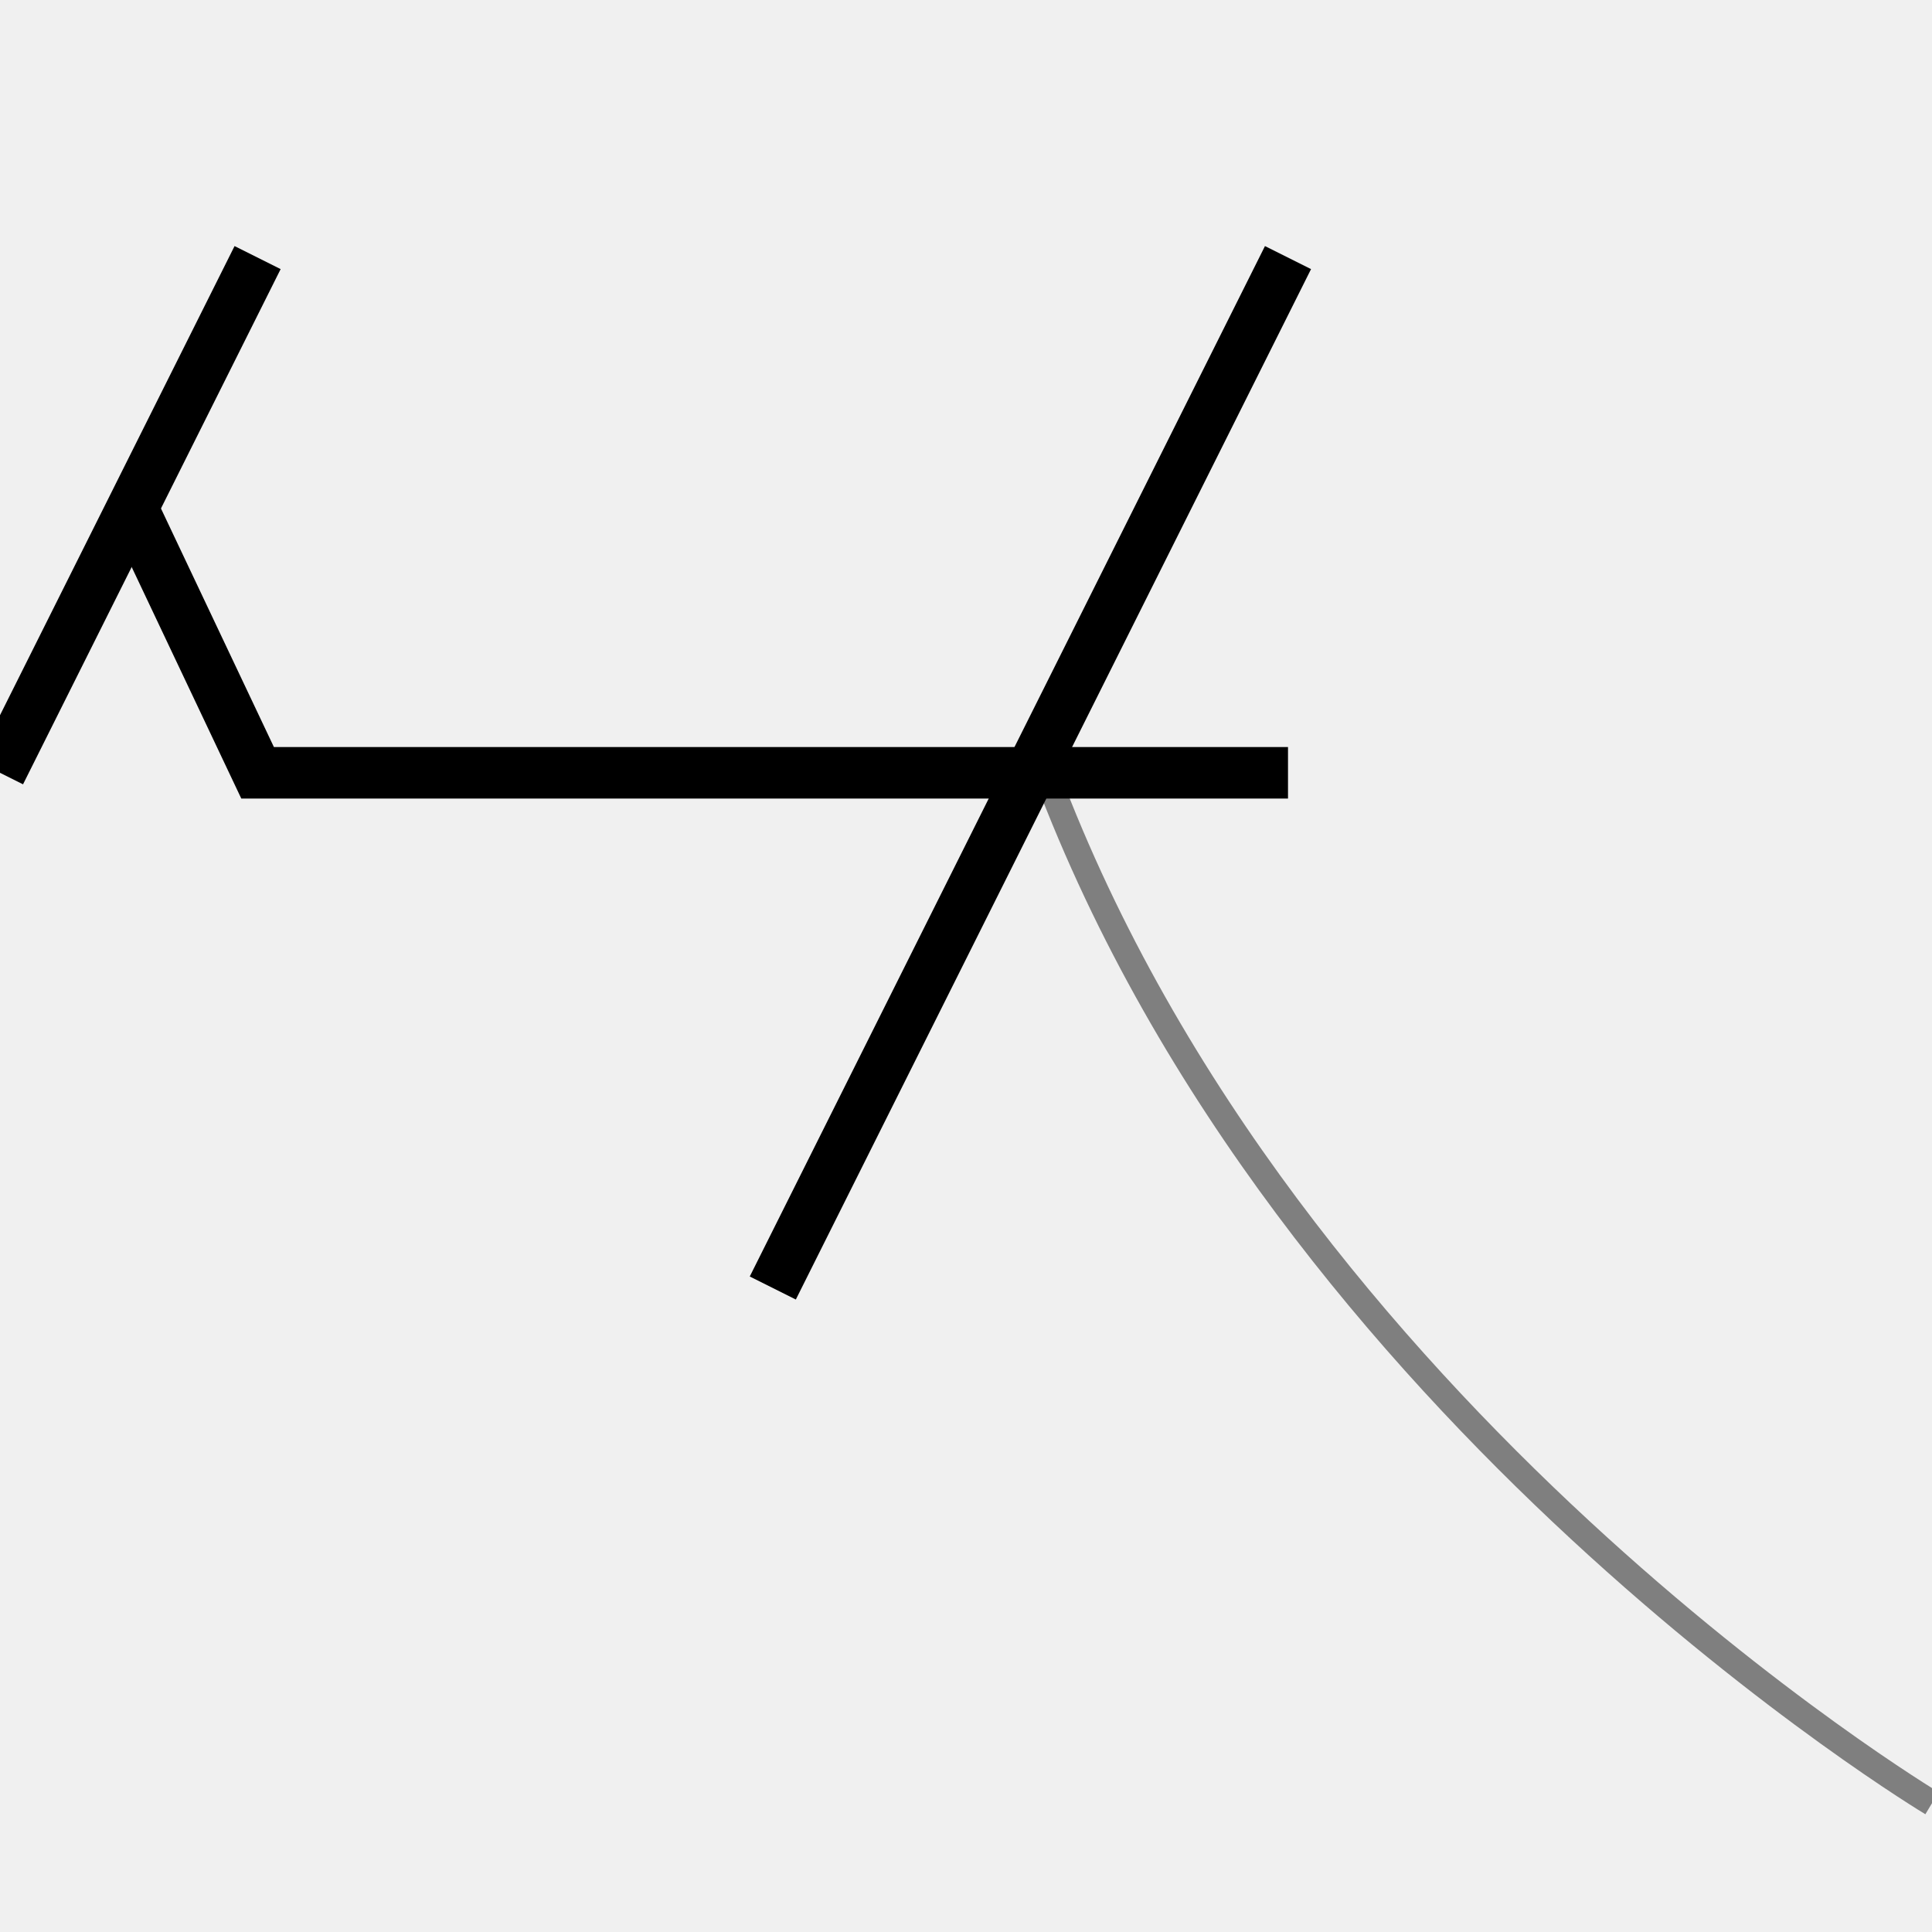
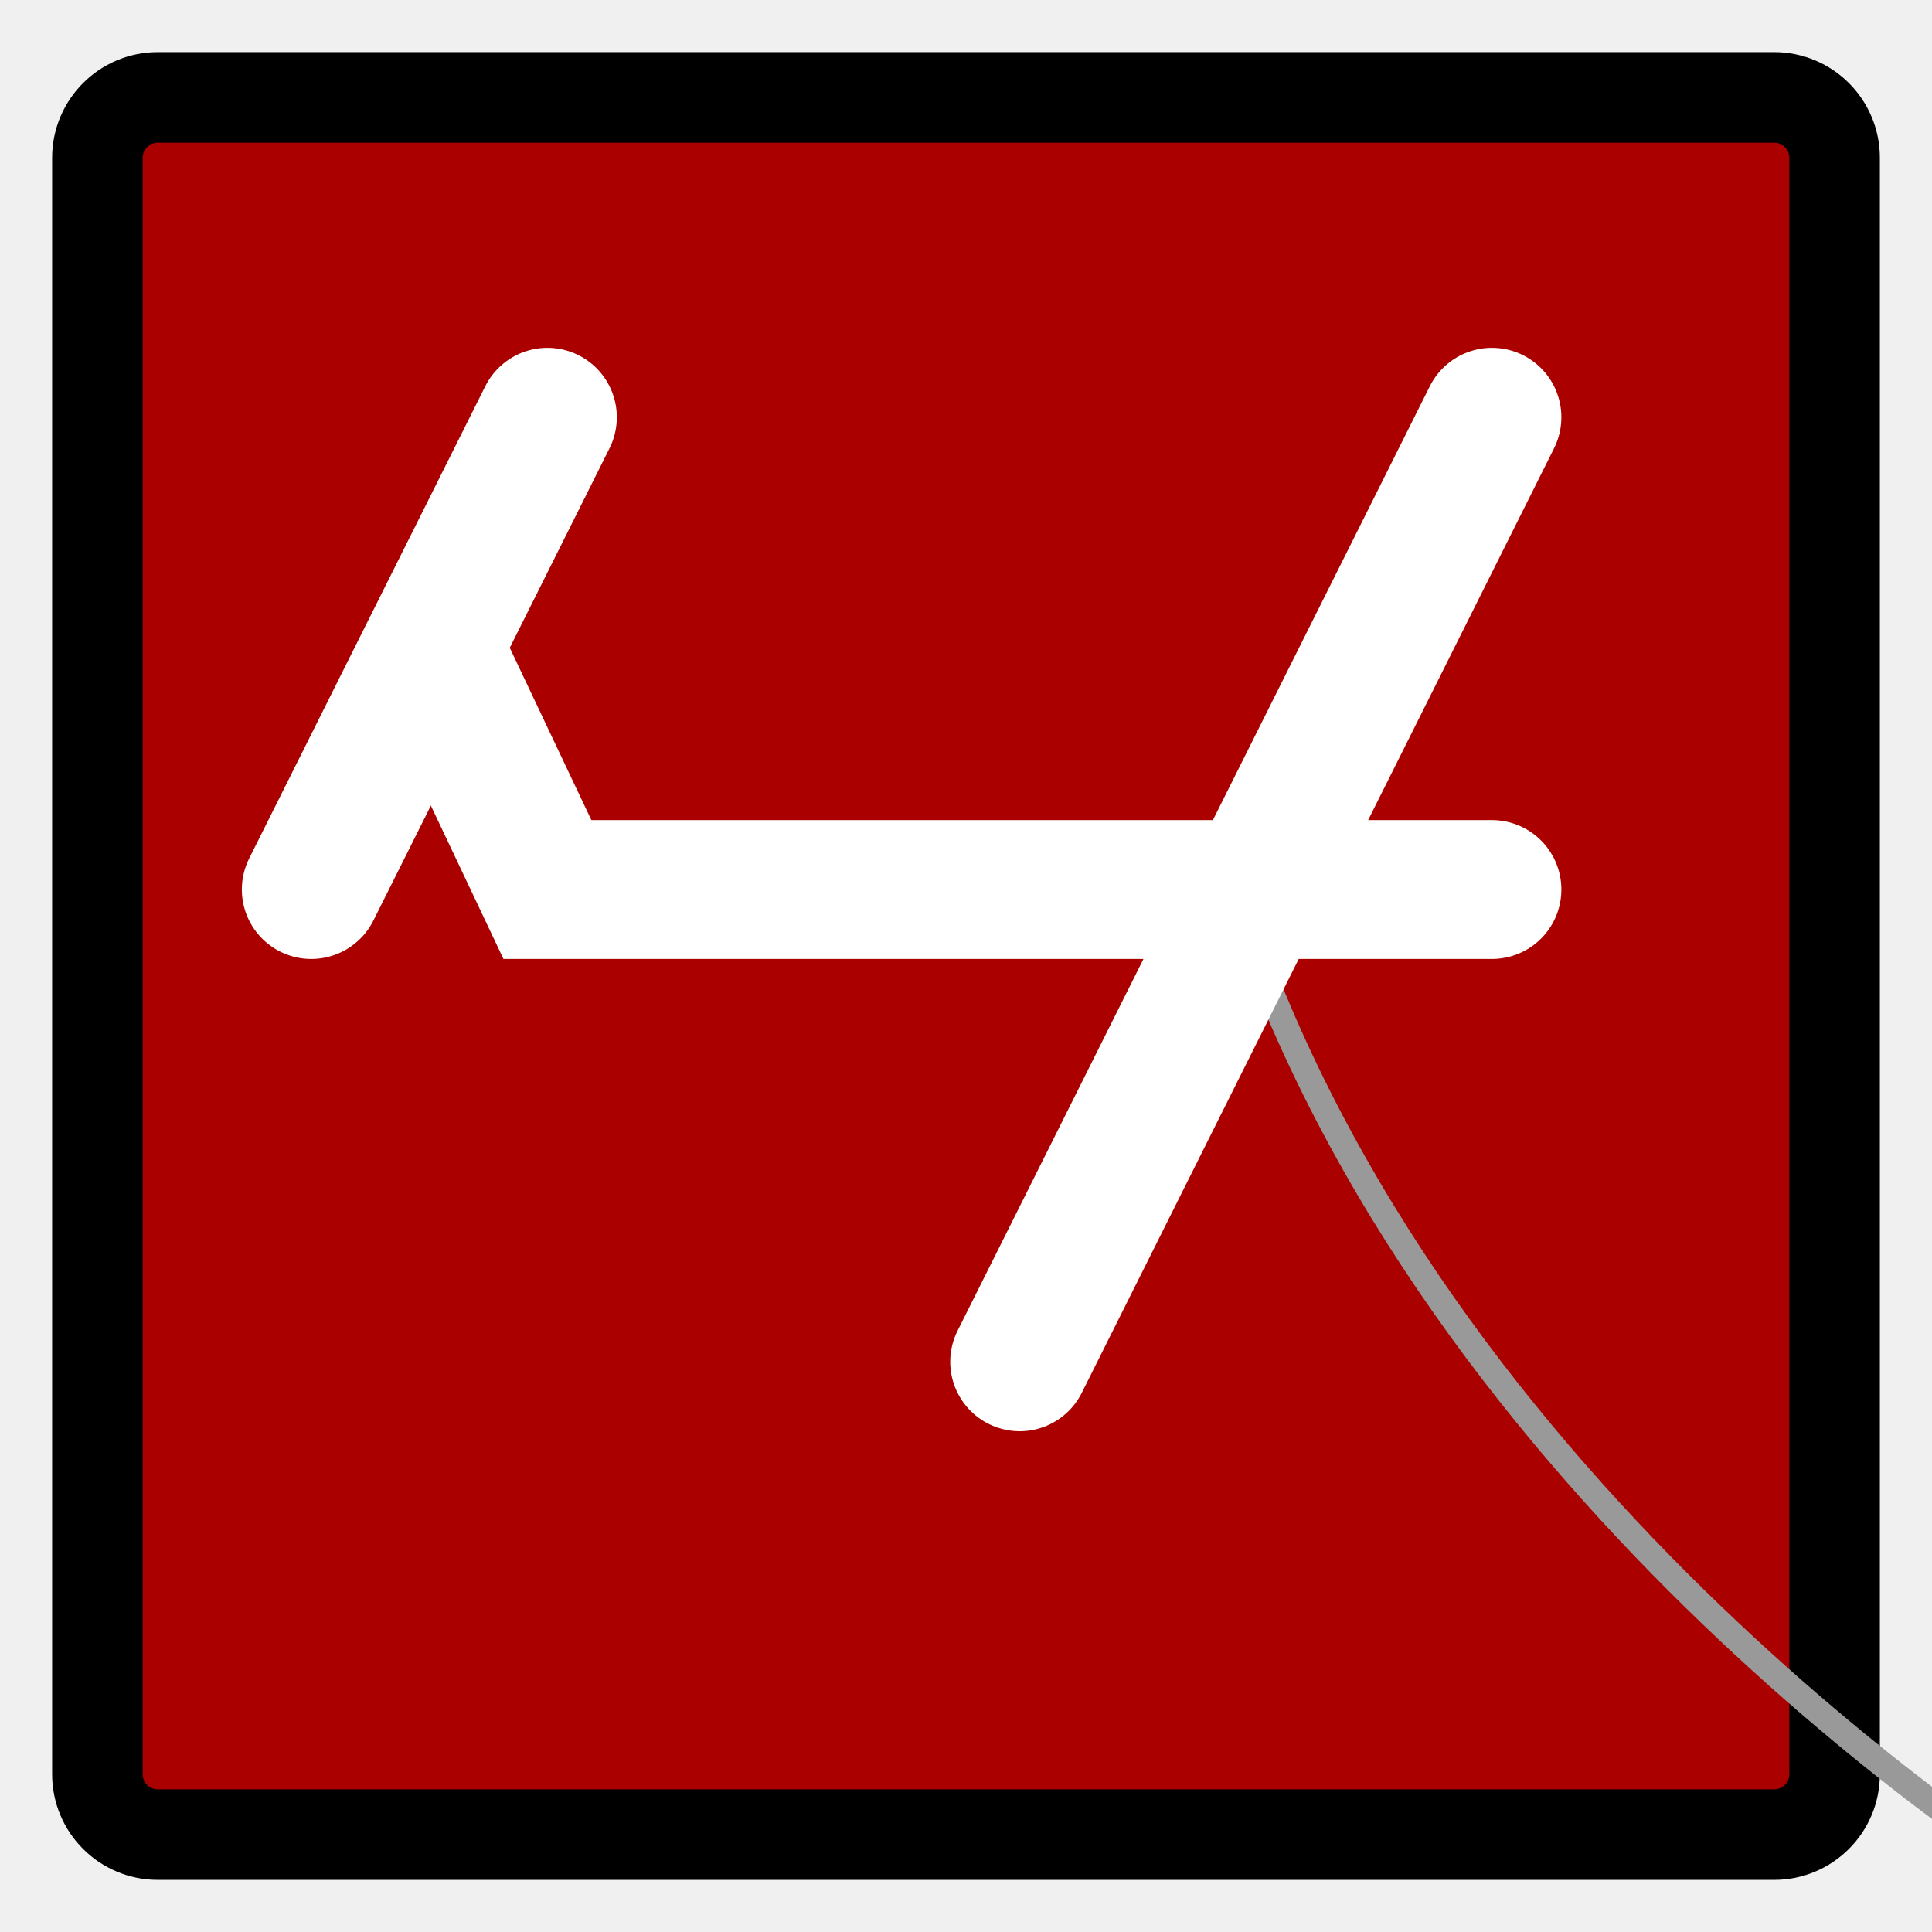
- <svg xmlns="http://www.w3.org/2000/svg" width="300" height="300" id="svg2" version="1.1">
+ <svg xmlns="http://www.w3.org/2000/svg" width="320" height="320" id="svg2" version="1.1" viewBox="0 0 300 300">
  <defs id="defs4">
    </defs>
  <g id="layer1" transform="translate(0,-752.3622)">
-     <path style="fill:none;stroke:#7f7f7f;stroke-width:4;stroke-linecap:butt;stroke-linejoin:miter;stroke-miterlimit:4;stroke-opacity:1;stroke-dasharray:none" d="M 162.531,872.661 C 200,972.362 300,1032.362 300,1032.362" id="path4274" />
-     <g id="g4266" transform="translate(-40,-120)">
-       <path transform="translate(0,752.3622)" id="path4258" d="M 40,240 80,160" style="fill:none;stroke:#000000;stroke-width:8;stroke-linecap:butt;stroke-linejoin:miter;stroke-miterlimit:4;stroke-opacity:1;stroke-dasharray:none" />
-       <path transform="translate(0,752.3622)" id="path4260" d="M 60.844,199.537 80,240 l 160,0" style="fill:none;stroke:#000000;stroke-width:8;stroke-linecap:butt;stroke-linejoin:miter;stroke-miterlimit:4;stroke-opacity:1;stroke-dasharray:none" />
-       <path transform="translate(0,752.3622)" id="path4262" d="m 200,240 40,-80" style="fill:none;stroke:#000000;stroke-width:8;stroke-linecap:butt;stroke-linejoin:miter;stroke-miterlimit:4;stroke-opacity:1;stroke-dasharray:none" />
-       <path transform="translate(0,752.3622)" id="path4264" d="m 200,240 -40,80" style="fill:none;stroke:#000000;stroke-width:8;stroke-linecap:butt;stroke-linejoin:miter;stroke-miterlimit:4;stroke-opacity:1;stroke-dasharray:none" />
+     <rect style="opacity:1;fill:#aa0000;fill-opacity:1;stroke:#000000;stroke-width:14.062;stroke-linecap:round;stroke-linejoin:round;stroke-miterlimit:4;stroke-dasharray:none;stroke-dashoffset:0;stroke-opacity:1" id="rect15" width="269.749" height="269.749" x="15.125" y="767.488" rx="9.375" ry="9.375" />
+     <path style="fill:none;stroke:#999999;stroke-width:4;stroke-linecap:butt;stroke-linejoin:miter;stroke-miterlimit:4;stroke-dasharray:none;stroke-opacity:1" d="m 195,900.487 c 34.347,91.392 126.014,146.392 126.014,146.392" id="path4274" />
+     <g id="g4266" transform="matrix(0.9166667,0,0,0.9166667,11.66666,-19.17817)" style="stroke:#ffffff;stroke-width:23.523;stroke-linecap:round;stroke-miterlimit:4;stroke-dasharray:none">
+       <path transform="translate(0,752.3622)" id="path4258" d="M 40,240 80,160" style="fill:none;stroke:#ffffff;stroke-width:23.523;stroke-linecap:round;stroke-linejoin:miter;stroke-miterlimit:4;stroke-dasharray:none;stroke-opacity:1" />
+       <path transform="translate(0,752.3622)" id="path4260" d="M 60.844,199.537 80,240 h 160" style="fill:none;stroke:#ffffff;stroke-width:23.523;stroke-linecap:round;stroke-linejoin:miter;stroke-miterlimit:4;stroke-dasharray:none;stroke-opacity:1" />
+       <path transform="translate(0,752.3622)" id="path4262" d="m 200,240 40,-80" style="fill:none;stroke:#ffffff;stroke-width:23.523;stroke-linecap:round;stroke-linejoin:miter;stroke-miterlimit:4;stroke-dasharray:none;stroke-opacity:1" />
+       <path transform="translate(0,752.3622)" id="path4264" d="m 200,240 -40,80" style="fill:none;stroke:#ffffff;stroke-width:23.523;stroke-linecap:round;stroke-linejoin:miter;stroke-miterlimit:4;stroke-dasharray:none;stroke-opacity:1" />
    </g>
  </g>
</svg>
